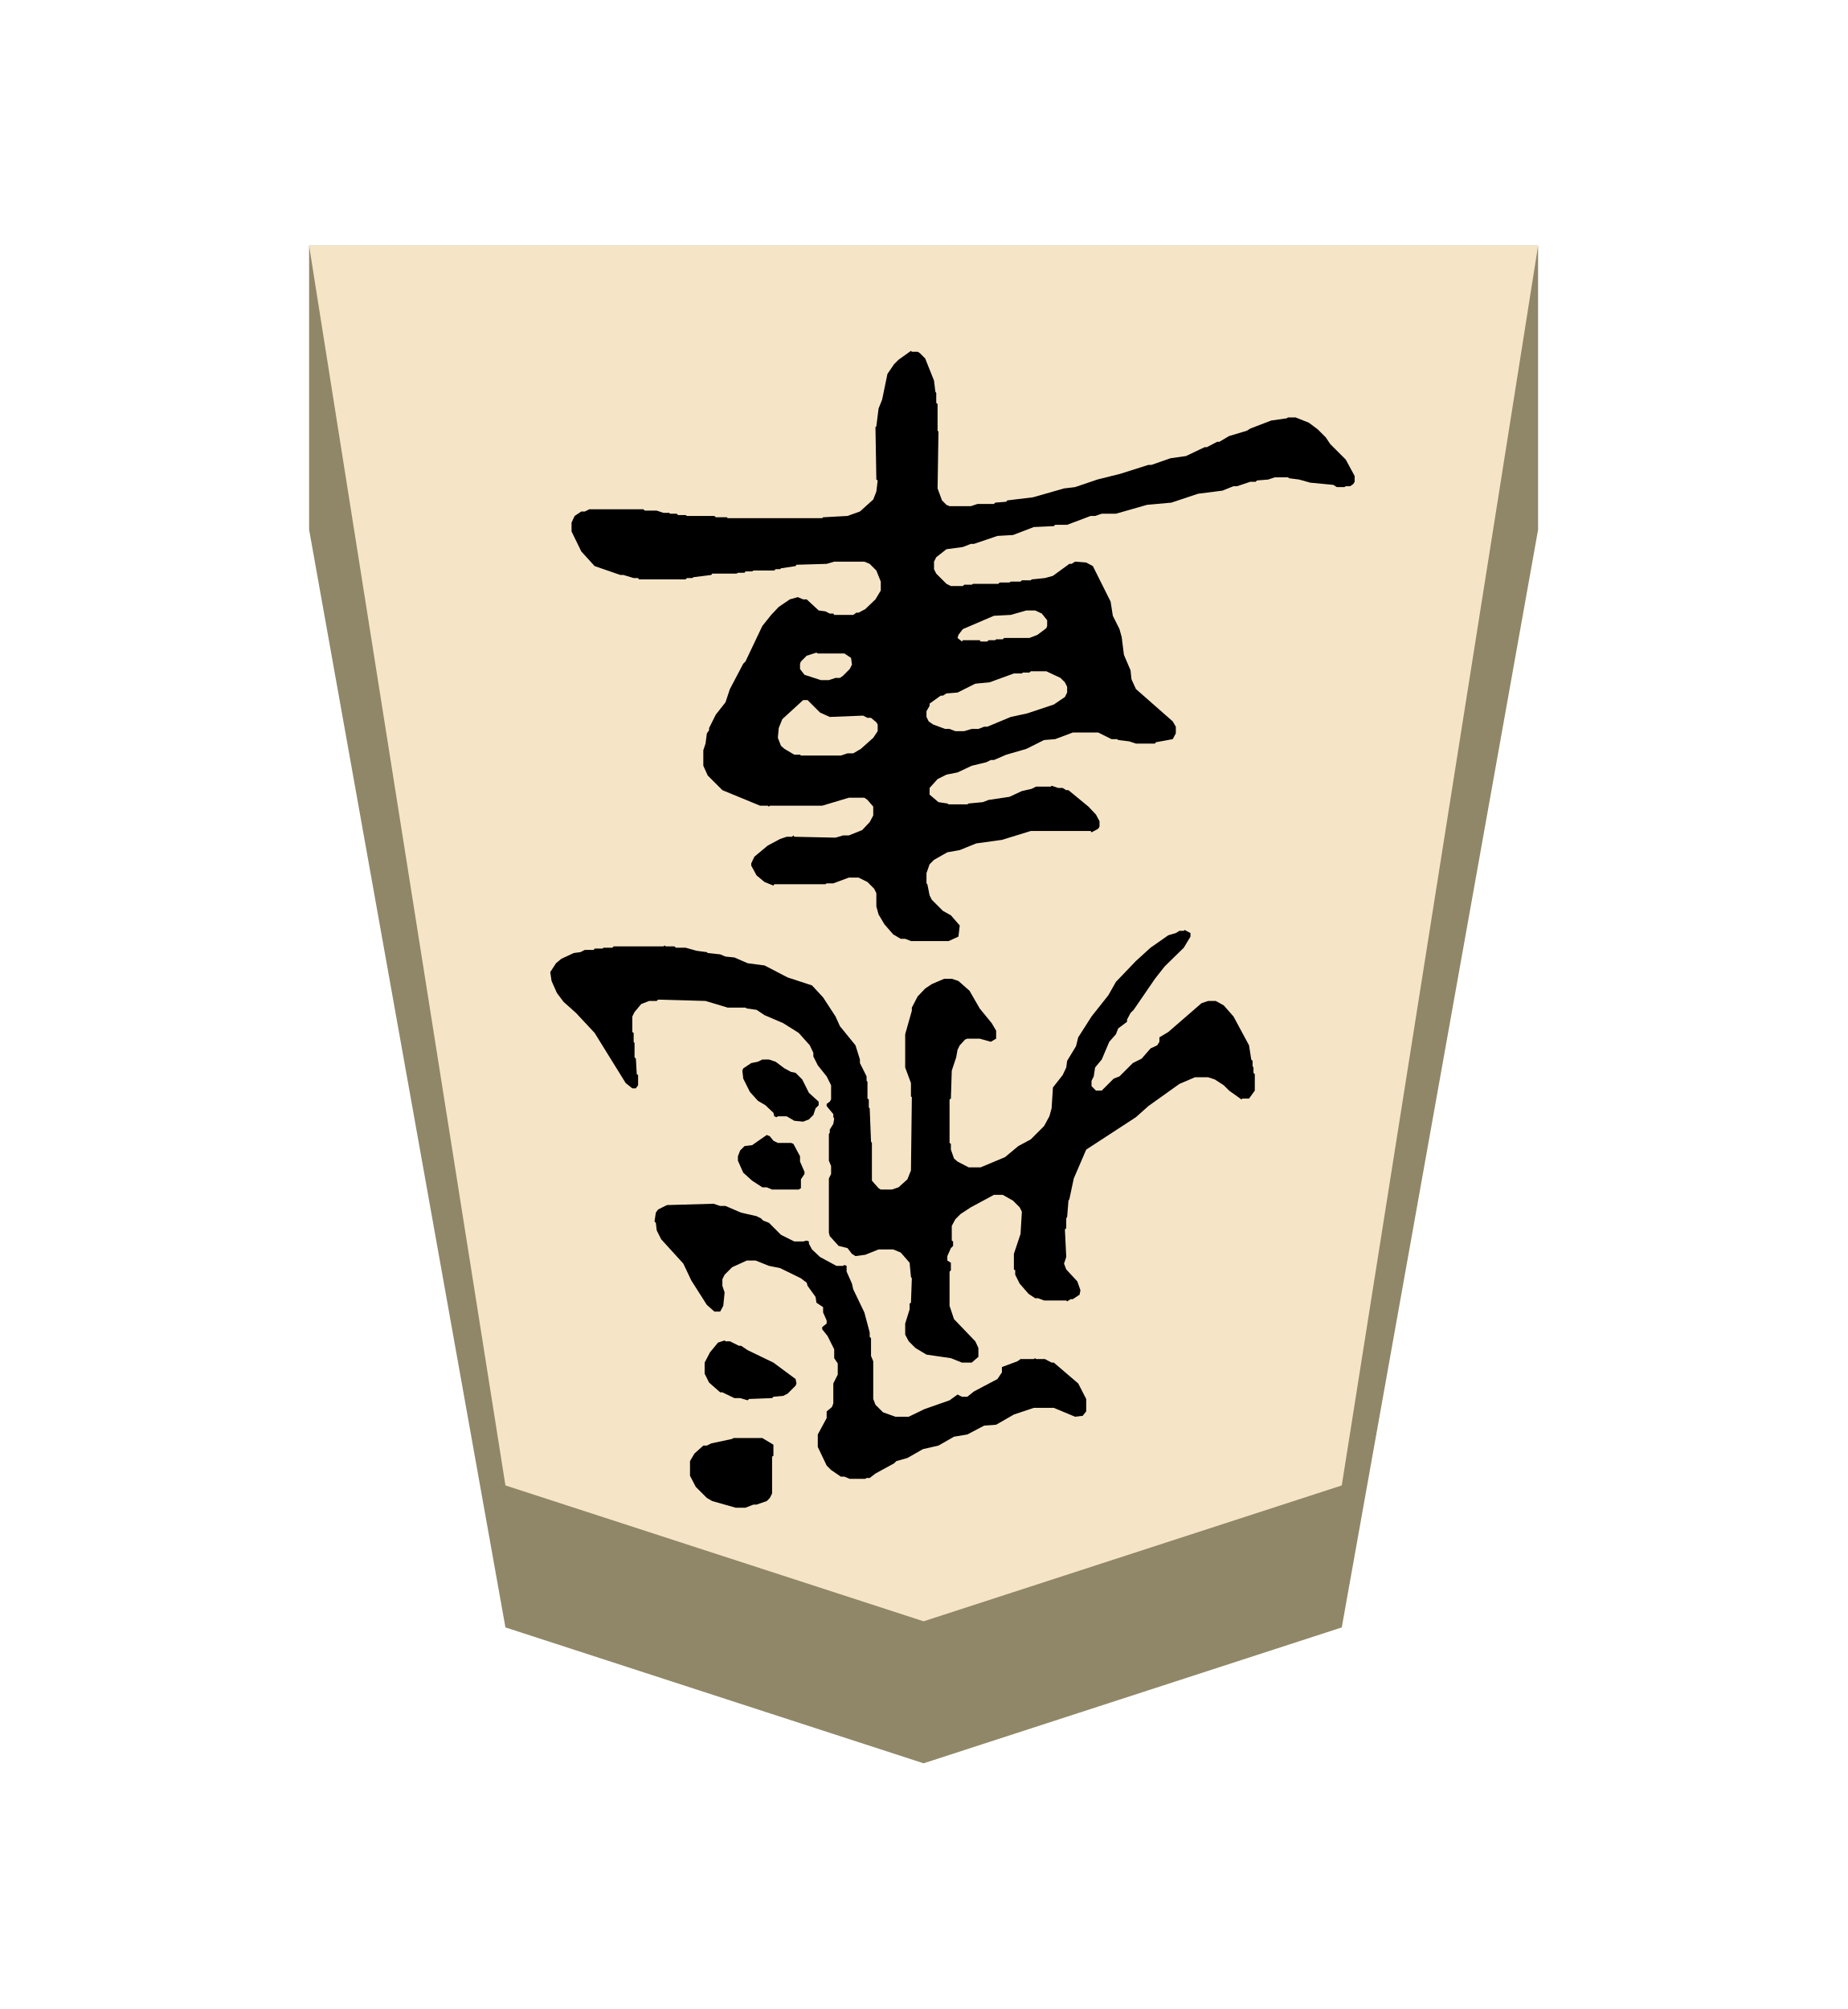
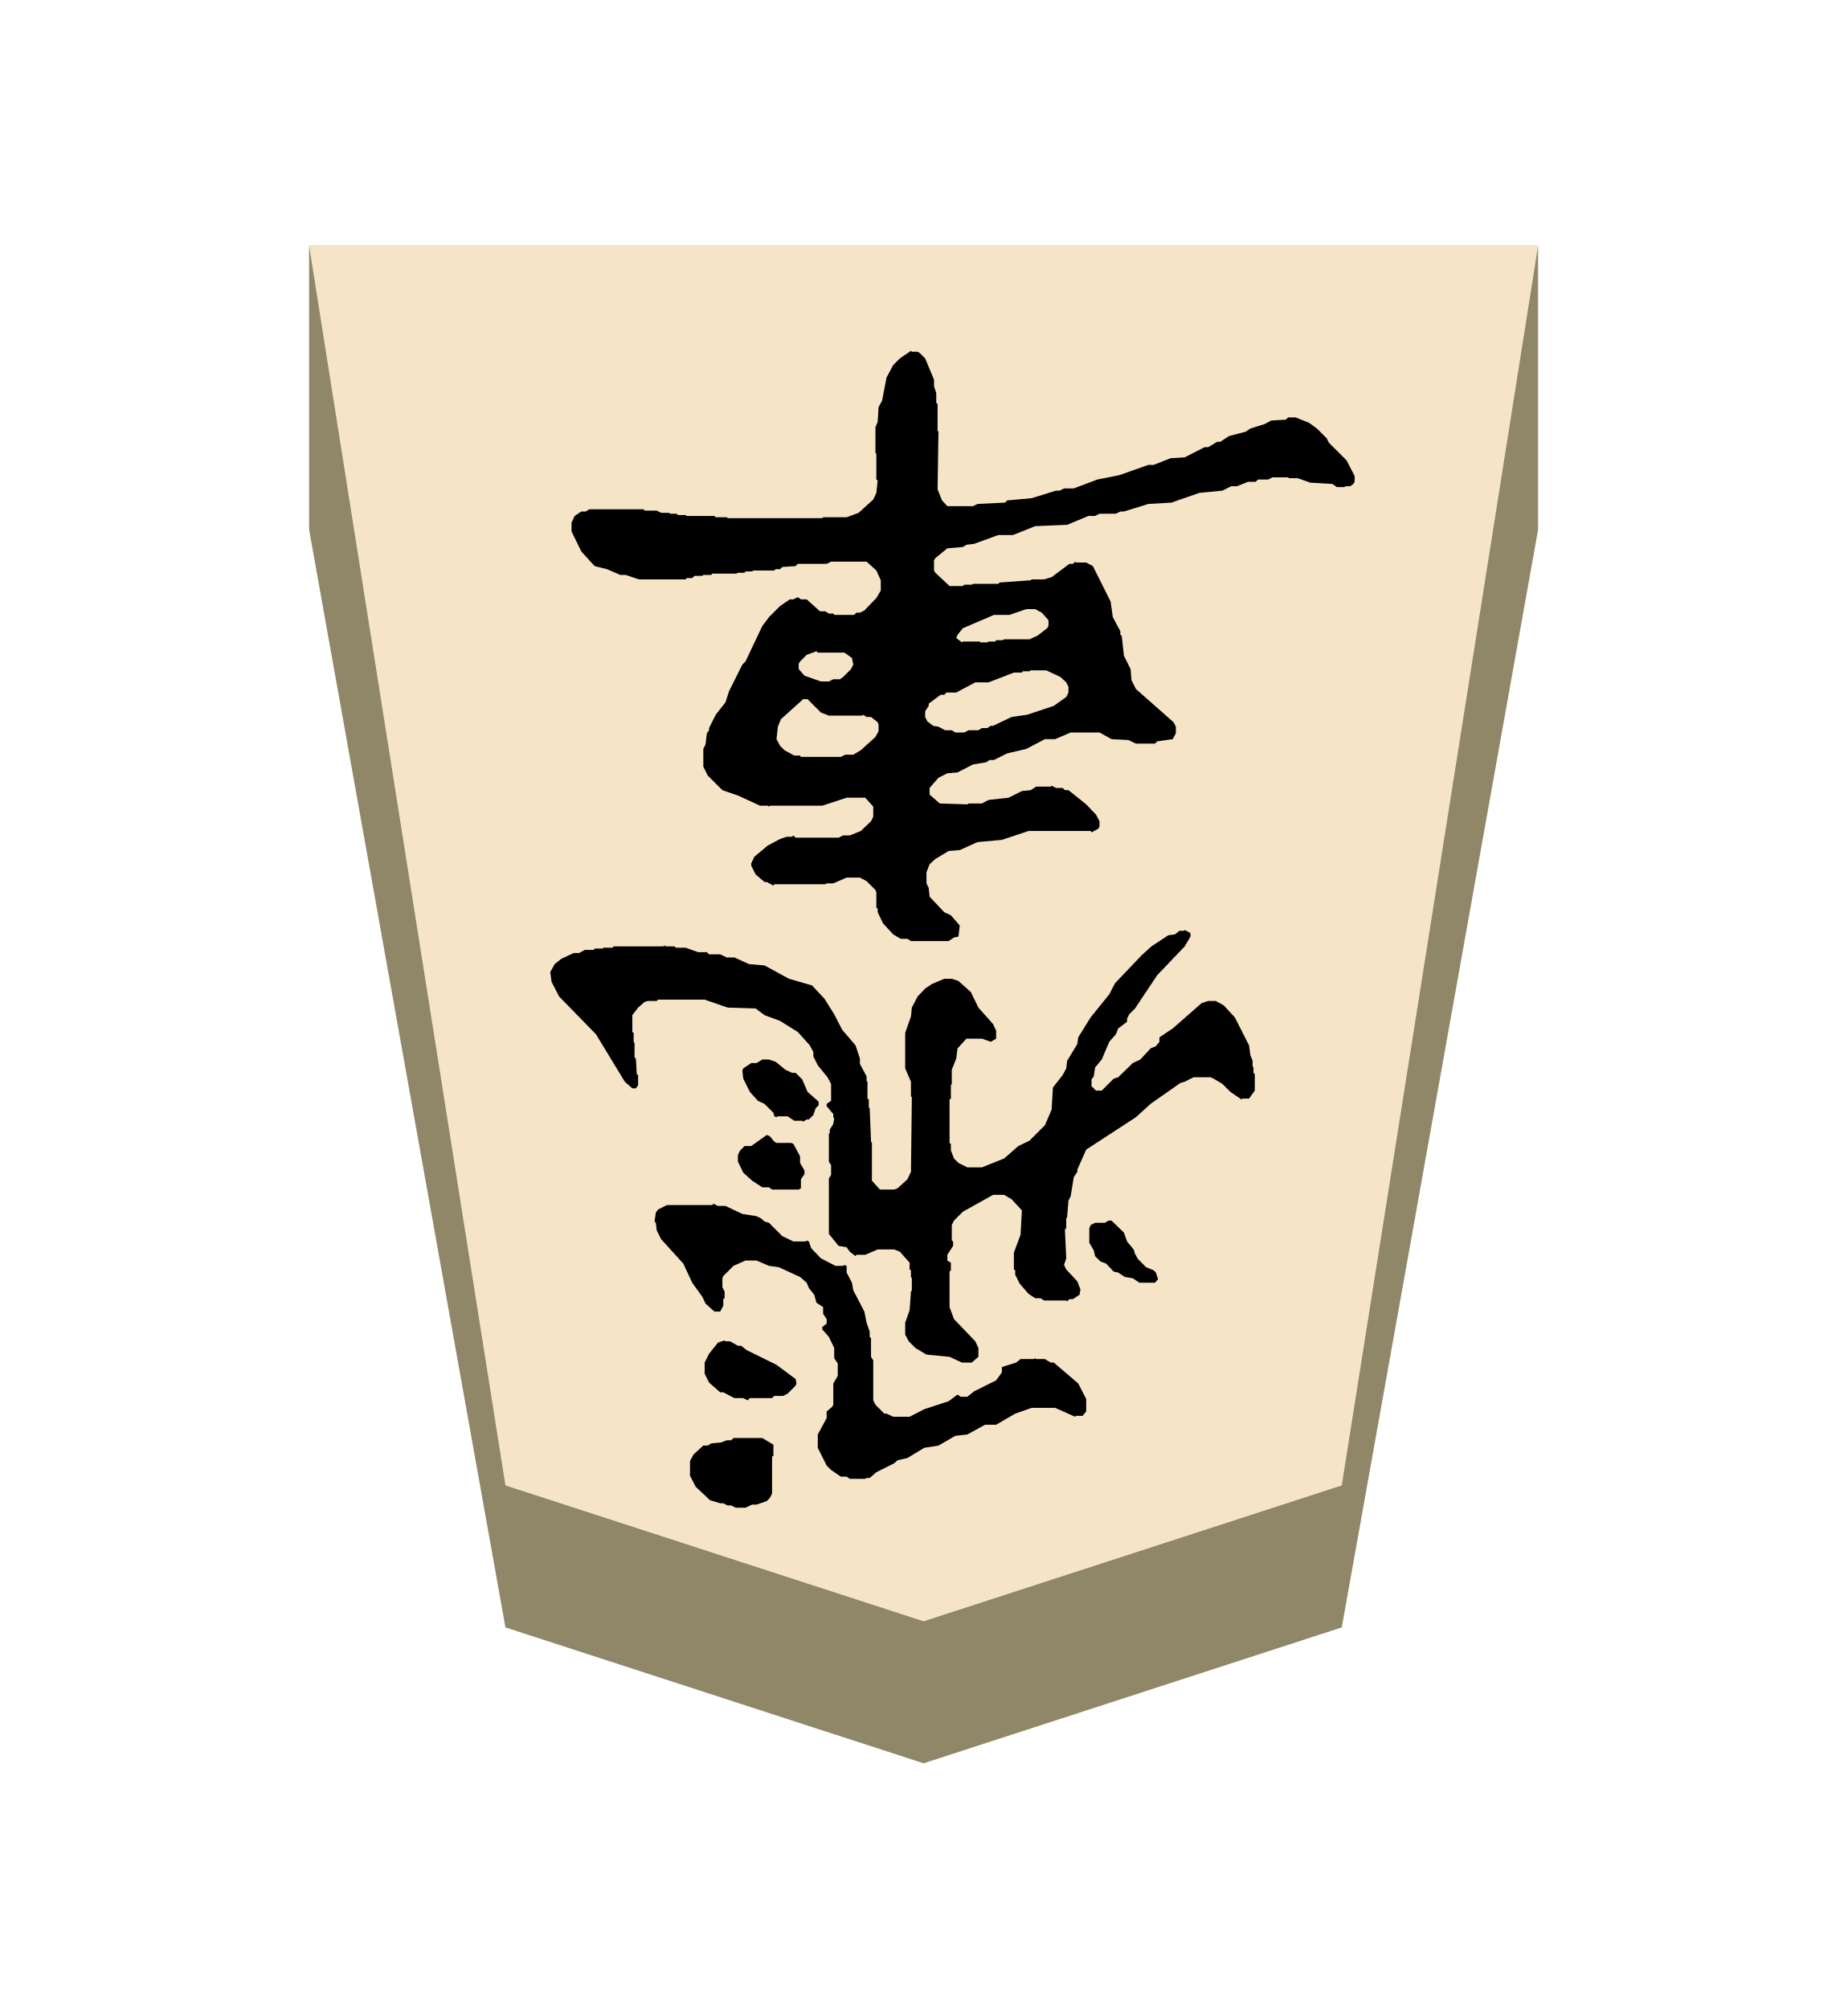
<svg xmlns="http://www.w3.org/2000/svg" viewBox="-1.542 -1.677 41.634 45.274" version="1.1" id="svg1" xml:space="preserve">
  <defs id="defs1" />
  <g id="layer1" transform="rotate(180,62.1375,101.93)">
    <path style="fill:#908768;fill-opacity:1;fill-rule:evenodd;stroke:none;stroke-width:0.982;stroke-linecap:round;stroke-linejoin:round;stroke-dasharray:none;stroke-opacity:1;paint-order:stroke fill markers" d="m 118.85,200 v -6.4 L 114.425,168.862 105,165.8 95.575,168.862 91.15,193.6 l 2e-6,6.4 z" id="path12" />
    <path style="display:inline;fill:#f5e5c6;fill-opacity:1;fill-rule:evenodd;stroke:none;stroke-width:0.373;stroke-linecap:round;stroke-linejoin:round;paint-order:stroke fill markers" d="m 105,169 9.425,3.062 L 118.85,200 H 91.15 l 4.425,-27.938 z" id="path13" />
    <g transform="rotate(3 105.000 184.500)" />
  </g>
-   <path id="traced" style="fill:#000000;fill-rule:evenodd" d="M 11.34,10.30 L 11.56,10.75 L 11.86,11.08 L 12.44,11.28 L 12.51,11.28 L 12.74,11.35 L 12.84,11.35 L 12.86,11.38 L 13.91,11.38 L 13.94,11.35 L 14.06,11.35 L 14.09,11.33 L 14.49,11.28 L 14.51,11.25 L 15.06,11.25 L 15.09,11.23 L 15.24,11.23 L 15.26,11.20 L 15.41,11.20 L 15.44,11.18 L 15.91,11.18 L 15.94,11.15 L 16.04,11.15 L 16.06,11.13 L 16.39,11.08 L 16.41,11.05 L 17.09,11.03 L 17.26,10.98 L 17.94,10.98 L 18.06,11.03 L 18.21,11.18 L 18.31,11.43 L 18.31,11.63 L 18.19,11.83 L 17.96,12.05 L 17.81,12.13 L 17.76,12.13 L 17.69,12.18 L 17.26,12.18 L 17.24,12.15 L 17.16,12.15 L 17.06,12.10 L 16.91,12.08 L 16.64,11.83 L 16.56,11.83 L 16.44,11.78 L 16.26,11.83 L 16.01,12.00 L 15.84,12.18 L 15.64,12.43 L 15.26,13.23 L 15.21,13.28 L 14.91,13.85 L 14.81,14.15 L 14.59,14.43 L 14.44,14.73 L 14.44,14.78 L 14.39,14.85 L 14.36,15.08 L 14.31,15.23 L 14.31,15.58 L 14.41,15.80 L 14.74,16.13 L 15.59,16.48 L 15.76,16.48 L 15.79,16.50 L 15.81,16.48 L 16.99,16.48 L 17.59,16.30 L 17.94,16.30 L 18.01,16.35 L 18.14,16.50 L 18.14,16.70 L 18.06,16.85 L 17.89,17.03 L 17.59,17.15 L 17.46,17.15 L 17.29,17.20 L 16.36,17.18 L 16.34,17.15 L 16.31,17.18 L 16.19,17.18 L 16.04,17.23 L 15.76,17.38 L 15.46,17.63 L 15.39,17.78 L 15.39,17.83 L 15.51,18.05 L 15.69,18.20 L 15.89,18.28 L 15.91,18.25 L 17.06,18.25 L 17.09,18.23 L 17.24,18.23 L 17.59,18.10 L 17.81,18.10 L 18.01,18.20 L 18.16,18.35 L 18.21,18.45 L 18.21,18.75 L 18.26,18.93 L 18.39,19.15 L 18.59,19.38 L 18.76,19.48 L 18.86,19.48 L 18.99,19.53 L 19.84,19.53 L 20.06,19.43 L 20.09,19.18 L 19.89,18.95 L 19.71,18.85 L 19.46,18.60 L 19.41,18.50 L 19.36,18.25 L 19.34,18.23 L 19.34,18.00 L 19.41,17.80 L 19.51,17.70 L 19.81,17.53 L 20.09,17.48 L 20.46,17.33 L 21.04,17.25 L 21.69,17.05 L 23.04,17.05 L 23.06,17.08 L 23.21,17.00 L 23.24,16.95 L 23.24,16.83 L 23.16,16.68 L 22.99,16.50 L 22.54,16.13 L 22.49,16.13 L 22.41,16.08 L 22.31,16.08 L 22.16,16.03 L 22.14,16.05 L 21.81,16.05 L 21.71,16.10 L 21.49,16.15 L 21.21,16.28 L 20.74,16.35 L 20.61,16.40 L 20.29,16.43 L 20.26,16.45 L 19.84,16.45 L 19.81,16.43 L 19.61,16.40 L 19.41,16.23 L 19.41,16.08 L 19.59,15.88 L 19.79,15.78 L 20.04,15.73 L 20.36,15.58 L 20.69,15.50 L 20.79,15.45 L 20.86,15.45 L 21.14,15.33 L 21.59,15.20 L 21.99,15.00 L 22.24,14.98 L 22.64,14.83 L 23.21,14.83 L 23.51,14.98 L 23.64,14.98 L 23.66,15.00 L 23.91,15.03 L 24.06,15.08 L 24.49,15.08 L 24.51,15.05 L 24.89,14.98 L 24.96,14.85 L 24.96,14.70 L 24.89,14.58 L 24.06,13.85 L 23.96,13.63 L 23.94,13.43 L 23.79,13.08 L 23.74,12.68 L 23.69,12.50 L 23.54,12.20 L 23.49,11.88 L 23.09,11.08 L 22.94,11.00 L 22.69,10.98 L 22.61,11.03 L 22.56,11.03 L 22.19,11.30 L 22.01,11.35 L 21.71,11.38 L 21.69,11.40 L 21.49,11.40 L 21.46,11.43 L 21.24,11.43 L 21.21,11.45 L 20.99,11.45 L 20.96,11.48 L 20.39,11.48 L 20.36,11.50 L 20.19,11.50 L 20.16,11.53 L 19.89,11.53 L 19.79,11.48 L 19.56,11.25 L 19.51,11.15 L 19.51,10.98 L 19.56,10.88 L 19.79,10.70 L 20.16,10.65 L 20.34,10.58 L 20.41,10.58 L 20.94,10.40 L 21.29,10.38 L 21.76,10.20 L 22.21,10.18 L 22.24,10.15 L 22.51,10.15 L 23.04,9.95 L 23.14,9.95 L 23.29,9.90 L 23.61,9.90 L 24.31,9.70 L 24.86,9.65 L 25.46,9.45 L 26.01,9.38 L 26.26,9.28 L 26.34,9.28 L 26.64,9.18 L 26.76,9.18 L 26.79,9.15 L 27.04,9.13 L 27.19,9.08 L 27.49,9.08 L 27.51,9.10 L 27.74,9.13 L 27.99,9.20 L 28.51,9.25 L 28.59,9.30 L 28.76,9.30 L 28.79,9.28 L 28.89,9.28 L 28.96,9.23 L 28.99,9.18 L 28.99,9.05 L 28.79,8.68 L 28.44,8.33 L 28.34,8.18 L 28.16,8.00 L 27.96,7.85 L 27.66,7.73 L 27.49,7.73 L 27.46,7.75 L 27.11,7.80 L 26.64,7.98 L 26.56,8.03 L 26.16,8.15 L 25.94,8.28 L 25.89,8.28 L 25.66,8.40 L 25.61,8.40 L 25.19,8.60 L 24.84,8.65 L 24.41,8.80 L 24.34,8.80 L 23.71,9.00 L 23.19,9.13 L 22.69,9.30 L 22.44,9.33 L 21.74,9.53 L 21.16,9.60 L 21.14,9.63 L 20.89,9.65 L 20.86,9.68 L 20.49,9.68 L 20.34,9.73 L 19.86,9.73 L 19.79,9.70 L 19.69,9.60 L 19.59,9.33 L 19.61,8.05 L 19.59,8.03 L 19.59,7.43 L 19.56,7.40 L 19.56,7.18 L 19.54,7.15 L 19.51,6.90 L 19.31,6.40 L 19.19,6.28 L 19.14,6.25 L 19.01,6.25 L 18.99,6.23 L 18.71,6.43 L 18.61,6.53 L 18.46,6.75 L 18.34,7.33 L 18.26,7.53 L 18.21,7.93 L 18.19,7.95 L 18.21,9.13 L 18.24,9.15 L 18.21,9.40 L 18.14,9.58 L 17.84,9.85 L 17.56,9.95 L 17.01,9.98 L 16.99,10.00 L 14.86,10.00 L 14.84,9.98 L 14.59,9.98 L 14.56,9.95 L 13.94,9.95 L 13.91,9.93 L 13.74,9.93 L 13.71,9.90 L 13.56,9.90 L 13.54,9.88 L 13.41,9.88 L 13.26,9.83 L 12.99,9.83 L 12.96,9.80 L 11.74,9.80 L 11.64,9.85 L 11.56,9.85 L 11.41,9.95 L 11.34,10.10 Z M 20.04,12.70 L 20.06,12.63 L 20.16,12.50 L 20.86,12.20 L 21.24,12.18 L 21.59,12.08 L 21.79,12.08 L 21.94,12.15 L 22.06,12.30 L 22.06,12.43 L 22.04,12.48 L 21.84,12.63 L 21.66,12.70 L 21.09,12.70 L 21.06,12.73 L 20.91,12.73 L 20.89,12.75 L 20.74,12.75 L 20.71,12.78 L 20.56,12.78 L 20.54,12.75 L 20.16,12.75 L 20.14,12.78 Z M 17.66,13.30 L 17.61,13.40 L 17.46,13.55 L 17.39,13.60 L 17.29,13.60 L 17.14,13.65 L 16.96,13.65 L 16.59,13.53 L 16.49,13.40 L 16.49,13.28 L 16.51,13.23 L 16.64,13.10 L 16.86,13.03 L 16.89,13.05 L 17.49,13.05 L 17.64,13.15 Z M 19.34,14.48 L 19.34,14.35 L 19.41,14.23 L 19.41,14.18 L 19.66,14.00 L 19.71,14.00 L 19.79,13.95 L 20.04,13.93 L 20.44,13.73 L 20.76,13.70 L 21.31,13.50 L 21.49,13.50 L 21.51,13.48 L 21.66,13.48 L 21.69,13.45 L 22.04,13.45 L 22.36,13.60 L 22.46,13.70 L 22.51,13.80 L 22.51,13.93 L 22.46,14.03 L 22.21,14.20 L 21.61,14.40 L 21.24,14.48 L 20.71,14.70 L 20.64,14.70 L 20.51,14.75 L 20.36,14.75 L 20.19,14.80 L 19.99,14.80 L 19.86,14.75 L 19.76,14.75 L 19.49,14.65 L 19.39,14.58 Z M 18.24,14.80 L 18.14,14.95 L 17.86,15.20 L 17.69,15.30 L 17.56,15.30 L 17.41,15.35 L 16.51,15.35 L 16.49,15.33 L 16.36,15.33 L 16.14,15.20 L 16.06,15.13 L 15.99,14.95 L 16.01,14.73 L 16.09,14.53 L 16.56,14.10 L 16.66,14.10 L 16.94,14.38 L 17.16,14.48 L 17.91,14.45 L 18.01,14.50 L 18.09,14.50 L 18.21,14.60 L 18.24,14.65 Z M 16.79,23.45 L 16.84,23.30 L 16.91,23.23 L 16.91,23.15 L 16.69,22.95 L 16.54,22.65 L 16.39,22.50 L 16.29,22.48 L 16.14,22.40 L 15.94,22.25 L 15.79,22.20 L 15.64,22.20 L 15.54,22.25 L 15.39,22.28 L 15.21,22.40 L 15.19,22.45 L 15.21,22.63 L 15.36,22.93 L 15.54,23.13 L 15.71,23.23 L 15.89,23.40 L 15.91,23.48 L 15.96,23.50 L 15.99,23.48 L 16.19,23.48 L 16.36,23.58 L 16.56,23.60 L 16.69,23.55 Z M 16.51,25.10 L 16.51,24.90 L 16.59,24.78 L 16.59,24.73 L 16.49,24.50 L 16.49,24.38 L 16.34,24.10 L 16.29,24.08 L 15.99,24.08 L 15.89,24.03 L 15.81,23.93 L 15.74,23.90 L 15.41,24.13 L 15.24,24.15 L 15.14,24.25 L 15.09,24.38 L 15.09,24.48 L 15.21,24.75 L 15.41,24.93 L 15.64,25.08 L 15.74,25.08 L 15.86,25.13 L 16.46,25.13 Z M 26.74,22.90 L 26.74,22.53 L 26.71,22.50 L 26.71,22.38 L 26.69,22.35 L 26.69,22.23 L 26.66,22.20 L 26.61,21.88 L 26.26,21.23 L 26.04,20.98 L 25.86,20.88 L 25.69,20.88 L 25.54,20.93 L 24.79,21.58 L 24.59,21.70 L 24.59,21.80 L 24.54,21.88 L 24.39,21.95 L 24.19,22.18 L 23.99,22.28 L 23.69,22.58 L 23.56,22.63 L 23.29,22.90 L 23.16,22.90 L 23.06,22.80 L 23.06,22.68 L 23.11,22.58 L 23.14,22.38 L 23.29,22.20 L 23.46,21.80 L 23.61,21.63 L 23.66,21.50 L 23.86,21.35 L 23.86,21.30 L 23.94,21.15 L 24.01,21.08 L 24.49,20.38 L 24.71,20.10 L 25.14,19.68 L 25.29,19.43 L 25.29,19.35 L 25.16,19.28 L 25.14,19.30 L 25.04,19.30 L 24.96,19.35 L 24.79,19.40 L 24.39,19.68 L 24.06,19.98 L 23.61,20.45 L 23.44,20.75 L 23.06,21.23 L 22.76,21.70 L 22.71,21.90 L 22.51,22.23 L 22.49,22.38 L 22.41,22.55 L 22.19,22.83 L 22.16,23.30 L 22.11,23.48 L 21.99,23.70 L 21.69,24.00 L 21.41,24.15 L 21.11,24.40 L 20.56,24.63 L 20.29,24.63 L 20.04,24.50 L 19.96,24.43 L 19.89,24.23 L 19.89,24.10 L 19.86,24.08 L 19.86,23.10 L 19.89,23.08 L 19.91,22.45 L 20.01,22.15 L 20.04,21.98 L 20.09,21.88 L 20.21,21.75 L 20.26,21.73 L 20.54,21.73 L 20.79,21.80 L 20.91,21.73 L 20.91,21.55 L 20.81,21.38 L 20.54,21.05 L 20.31,20.65 L 20.06,20.43 L 19.91,20.38 L 19.74,20.38 L 19.46,20.50 L 19.31,20.60 L 19.14,20.78 L 19.01,21.03 L 19.01,21.10 L 18.86,21.63 L 18.86,22.38 L 18.99,22.73 L 18.99,23.03 L 19.01,23.05 L 18.99,24.70 L 18.91,24.90 L 18.71,25.08 L 18.56,25.13 L 18.31,25.13 L 18.26,25.10 L 18.11,24.93 L 18.11,24.08 L 18.09,24.05 L 18.06,23.30 L 18.04,23.28 L 18.04,23.10 L 18.01,23.08 L 18.01,22.70 L 17.99,22.68 L 17.99,22.58 L 17.84,22.28 L 17.84,22.20 L 17.74,21.88 L 17.39,21.45 L 17.29,21.23 L 17.01,20.80 L 16.76,20.53 L 16.21,20.35 L 15.69,20.08 L 15.31,20.03 L 15.01,19.90 L 14.81,19.88 L 14.69,19.83 L 14.41,19.80 L 14.39,19.78 L 14.16,19.75 L 13.91,19.68 L 13.69,19.68 L 13.66,19.65 L 13.46,19.65 L 13.44,19.63 L 13.41,19.65 L 12.29,19.65 L 12.26,19.68 L 12.06,19.68 L 12.04,19.70 L 11.86,19.70 L 11.84,19.73 L 11.64,19.73 L 11.54,19.78 L 11.39,19.80 L 11.11,19.93 L 10.99,20.03 L 10.86,20.23 L 10.89,20.43 L 11.01,20.70 L 11.16,20.90 L 11.44,21.15 L 11.86,21.60 L 12.56,22.73 L 12.71,22.85 L 12.79,22.85 L 12.84,22.78 L 12.84,22.55 L 12.81,22.53 L 12.79,22.18 L 12.76,22.15 L 12.76,21.83 L 12.74,21.80 L 12.74,21.60 L 12.71,21.58 L 12.71,21.23 L 12.76,21.13 L 12.91,20.95 L 13.09,20.88 L 13.26,20.88 L 13.29,20.85 L 14.36,20.88 L 14.86,21.03 L 15.26,21.03 L 15.29,21.05 L 15.51,21.08 L 15.69,21.20 L 16.11,21.38 L 16.46,21.60 L 16.71,21.88 L 16.79,22.05 L 16.79,22.13 L 16.89,22.33 L 17.09,22.58 L 17.19,22.78 L 17.19,23.10 L 17.16,23.15 L 17.09,23.20 L 17.09,23.25 L 17.24,23.43 L 17.24,23.50 L 17.26,23.53 L 17.24,23.65 L 17.16,23.78 L 17.16,23.85 L 17.14,23.88 L 17.14,24.48 L 17.19,24.60 L 17.19,24.78 L 17.14,24.88 L 17.14,26.10 L 17.16,26.18 L 17.36,26.40 L 17.56,26.45 L 17.66,26.58 L 17.74,26.63 L 17.96,26.60 L 18.26,26.48 L 18.59,26.48 L 18.76,26.55 L 18.96,26.78 L 18.99,27.10 L 19.01,27.13 L 18.99,27.68 L 18.96,27.70 L 18.96,27.83 L 18.86,28.15 L 18.86,28.40 L 18.94,28.55 L 19.09,28.70 L 19.34,28.85 L 19.89,28.93 L 20.14,29.03 L 20.36,29.03 L 20.51,28.90 L 20.51,28.70 L 20.44,28.55 L 19.96,28.05 L 19.86,27.75 L 19.86,26.98 L 19.89,26.95 L 19.89,26.78 L 19.81,26.73 L 19.81,26.63 L 19.89,26.45 L 19.94,26.40 L 19.94,26.30 L 19.91,26.28 L 19.91,25.95 L 19.99,25.80 L 20.11,25.68 L 20.34,25.53 L 20.86,25.25 L 21.06,25.25 L 21.29,25.38 L 21.44,25.53 L 21.49,25.63 L 21.46,26.13 L 21.31,26.58 L 21.31,26.93 L 21.34,26.95 L 21.34,27.05 L 21.44,27.25 L 21.64,27.48 L 21.79,27.58 L 21.86,27.58 L 21.99,27.63 L 22.49,27.63 L 22.51,27.65 L 22.59,27.60 L 22.64,27.60 L 22.79,27.50 L 22.81,27.40 L 22.74,27.20 L 22.49,26.93 L 22.44,26.80 L 22.49,26.65 L 22.46,26.03 L 22.49,26.00 L 22.49,25.78 L 22.51,25.75 L 22.54,25.38 L 22.56,25.35 L 22.66,24.88 L 22.94,24.23 L 24.06,23.50 L 24.34,23.25 L 25.04,22.75 L 25.39,22.60 L 25.69,22.60 L 25.84,22.65 L 26.04,22.78 L 26.16,22.90 L 26.44,23.10 L 26.46,23.08 L 26.61,23.08 Z M 16.39,29.55 L 16.41,29.50 L 16.39,29.40 L 15.89,29.03 L 15.31,28.75 L 15.16,28.65 L 15.11,28.65 L 14.91,28.55 L 14.81,28.55 L 14.79,28.53 L 14.64,28.58 L 14.46,28.80 L 14.34,29.03 L 14.34,29.28 L 14.44,29.48 L 14.69,29.70 L 14.74,29.70 L 15.01,29.83 L 15.14,29.83 L 15.31,29.88 L 15.34,29.85 L 15.86,29.83 L 15.89,29.80 L 16.11,29.78 L 16.21,29.73 Z M 22.94,30.13 L 22.94,29.85 L 22.76,29.50 L 22.21,29.03 L 22.16,29.03 L 22.01,28.95 L 21.81,28.95 L 21.79,28.93 L 21.76,28.95 L 21.46,28.95 L 21.39,29.00 L 21.04,29.13 L 21.04,29.25 L 20.94,29.40 L 20.41,29.68 L 20.26,29.80 L 20.14,29.80 L 20.04,29.75 L 19.86,29.88 L 19.29,30.08 L 18.94,30.25 L 18.64,30.25 L 18.36,30.15 L 18.19,29.98 L 18.14,29.85 L 18.14,29.00 L 18.09,28.88 L 18.09,28.48 L 18.06,28.45 L 18.06,28.35 L 17.94,27.90 L 17.69,27.38 L 17.66,27.25 L 17.54,26.98 L 17.54,26.85 L 17.49,26.83 L 17.46,26.85 L 17.31,26.85 L 16.94,26.65 L 16.76,26.48 L 16.69,26.35 L 16.69,26.30 L 16.64,26.28 L 16.56,26.30 L 16.36,26.30 L 16.06,26.15 L 15.79,25.88 L 15.66,25.83 L 15.61,25.78 L 15.51,25.73 L 15.16,25.65 L 14.81,25.50 L 14.69,25.50 L 14.54,25.45 L 13.49,25.48 L 13.29,25.58 L 13.24,25.65 L 13.21,25.85 L 13.24,25.88 L 13.26,26.05 L 13.36,26.25 L 13.86,26.80 L 14.04,27.18 L 14.39,27.73 L 14.56,27.88 L 14.69,27.88 L 14.76,27.75 L 14.79,27.45 L 14.74,27.30 L 14.74,27.15 L 14.79,27.05 L 14.96,26.88 L 15.29,26.73 L 15.49,26.73 L 15.79,26.85 L 16.04,26.90 L 16.51,27.13 L 16.64,27.23 L 16.66,27.30 L 16.84,27.55 L 16.86,27.68 L 17.01,27.78 L 17.01,27.90 L 17.09,28.08 L 17.09,28.15 L 16.99,28.23 L 16.99,28.28 L 17.11,28.43 L 17.26,28.73 L 17.26,28.93 L 17.34,29.05 L 17.34,29.30 L 17.24,29.50 L 17.24,29.95 L 17.21,30.03 L 17.09,30.13 L 17.09,30.28 L 16.89,30.65 L 16.89,30.93 L 17.09,31.35 L 17.19,31.45 L 17.41,31.60 L 17.49,31.60 L 17.61,31.65 L 17.96,31.65 L 17.99,31.63 L 18.06,31.63 L 18.19,31.53 L 18.61,31.30 L 18.66,31.25 L 18.91,31.18 L 19.26,30.98 L 19.61,30.90 L 19.96,30.70 L 20.26,30.65 L 20.64,30.45 L 20.91,30.43 L 21.31,30.20 L 21.76,30.05 L 22.21,30.05 L 22.69,30.25 L 22.86,30.23 Z M 15.81,32.08 L 15.86,31.98 L 15.86,31.15 L 15.89,31.13 L 15.89,30.88 L 15.64,30.73 L 14.99,30.73 L 14.96,30.75 L 14.49,30.85 L 14.39,30.90 L 14.31,30.90 L 14.11,31.08 L 14.01,31.25 L 14.01,31.58 L 14.14,31.83 L 14.39,32.08 L 14.51,32.15 L 15.04,32.30 L 15.26,32.30 L 15.44,32.23 L 15.51,32.23 L 15.74,32.15 Z" />
+   <path id="traced" style="fill:#000000;fill-rule:evenodd" d="M 11.34,10.30 L 11.56,10.75 L 11.86,11.08 L 12.14,11.15 L 12.44,11.28 L 12.56,11.28 L 12.86,11.38 L 13.91,11.38 L 13.94,11.35 L 14.06,11.35 L 14.11,11.30 L 14.29,11.30 L 14.31,11.28 L 14.49,11.28 L 14.51,11.25 L 15.06,11.25 L 15.09,11.23 L 15.24,11.23 L 15.26,11.20 L 15.41,11.20 L 15.44,11.18 L 15.91,11.18 L 15.94,11.15 L 16.04,11.15 L 16.09,11.10 L 16.39,11.08 L 16.44,11.03 L 17.09,11.03 L 17.19,10.98 L 17.99,10.98 L 18.21,11.18 L 18.31,11.40 L 18.31,11.63 L 18.21,11.80 L 17.94,12.08 L 17.84,12.13 L 17.76,12.13 L 17.71,12.18 L 17.26,12.18 L 17.24,12.15 L 17.14,12.15 L 17.06,12.10 L 16.94,12.10 L 16.64,11.83 L 16.51,11.83 L 16.44,11.78 L 16.34,11.83 L 16.26,11.83 L 16.04,11.98 L 15.79,12.23 L 15.64,12.43 L 15.26,13.23 L 15.19,13.30 L 14.89,13.90 L 14.81,14.15 L 14.59,14.43 L 14.44,14.73 L 14.44,14.78 L 14.39,14.85 L 14.36,15.10 L 14.31,15.20 L 14.31,15.60 L 14.41,15.80 L 14.74,16.13 L 15.09,16.25 L 15.59,16.48 L 15.76,16.48 L 15.79,16.50 L 15.81,16.48 L 16.99,16.48 L 17.54,16.30 L 17.96,16.30 L 18.14,16.50 L 18.14,16.73 L 18.09,16.83 L 17.86,17.05 L 17.61,17.15 L 17.46,17.15 L 17.36,17.20 L 16.39,17.20 L 16.34,17.15 L 16.31,17.18 L 16.19,17.18 L 16.04,17.23 L 15.76,17.38 L 15.46,17.63 L 15.39,17.78 L 15.39,17.83 L 15.49,18.03 L 15.69,18.20 L 15.74,18.20 L 15.89,18.28 L 15.91,18.25 L 17.06,18.25 L 17.09,18.23 L 17.24,18.23 L 17.54,18.10 L 17.84,18.10 L 17.99,18.18 L 18.19,18.38 L 18.21,18.43 L 18.21,18.78 L 18.24,18.80 L 18.24,18.88 L 18.36,19.13 L 18.59,19.38 L 18.76,19.48 L 18.91,19.48 L 18.99,19.53 L 19.84,19.53 L 19.96,19.45 L 20.06,19.43 L 20.09,19.18 L 19.89,18.95 L 19.74,18.88 L 19.41,18.53 L 19.39,18.33 L 19.34,18.23 L 19.34,17.98 L 19.41,17.80 L 19.54,17.68 L 19.84,17.50 L 20.09,17.48 L 20.49,17.30 L 21.04,17.25 L 21.64,17.05 L 23.04,17.05 L 23.06,17.08 L 23.21,17.00 L 23.24,16.95 L 23.24,16.83 L 23.16,16.68 L 22.94,16.45 L 22.54,16.13 L 22.46,16.13 L 22.41,16.08 L 22.26,16.08 L 22.16,16.03 L 22.14,16.05 L 21.81,16.05 L 21.69,16.13 L 21.49,16.15 L 21.19,16.30 L 20.74,16.35 L 20.59,16.43 L 20.29,16.43 L 20.26,16.45 L 19.64,16.43 L 19.41,16.23 L 19.41,16.08 L 19.61,15.85 L 19.81,15.75 L 20.04,15.73 L 20.39,15.55 L 20.69,15.50 L 20.76,15.45 L 20.86,15.45 L 21.16,15.30 L 21.59,15.20 L 22.01,14.98 L 22.24,14.98 L 22.59,14.83 L 23.24,14.83 L 23.51,14.98 L 23.89,15.00 L 24.06,15.08 L 24.49,15.08 L 24.54,15.03 L 24.89,14.98 L 24.96,14.85 L 24.96,14.70 L 24.91,14.60 L 24.06,13.85 L 23.96,13.65 L 23.94,13.40 L 23.79,13.10 L 23.74,12.65 L 23.71,12.63 L 23.71,12.55 L 23.54,12.23 L 23.49,11.88 L 23.09,11.08 L 22.94,11.00 L 22.71,11.00 L 22.69,10.98 L 22.64,11.03 L 22.56,11.03 L 22.16,11.33 L 21.99,11.38 L 21.71,11.38 L 21.69,11.40 L 20.99,11.45 L 20.96,11.48 L 20.39,11.48 L 20.36,11.50 L 20.19,11.50 L 20.16,11.53 L 19.86,11.53 L 19.54,11.23 L 19.51,11.18 L 19.51,10.95 L 19.54,10.90 L 19.81,10.68 L 20.16,10.65 L 20.24,10.60 L 20.41,10.58 L 20.96,10.38 L 21.29,10.38 L 21.79,10.18 L 22.51,10.15 L 22.99,9.95 L 23.14,9.95 L 23.24,9.90 L 23.61,9.90 L 23.71,9.85 L 23.79,9.85 L 24.34,9.68 L 24.86,9.65 L 25.49,9.43 L 26.01,9.38 L 26.21,9.28 L 26.34,9.28 L 26.59,9.18 L 26.76,9.18 L 26.81,9.13 L 27.04,9.13 L 27.14,9.08 L 27.49,9.08 L 27.51,9.10 L 27.71,9.10 L 27.99,9.20 L 28.49,9.23 L 28.59,9.30 L 28.76,9.30 L 28.79,9.28 L 28.89,9.28 L 28.96,9.23 L 28.99,9.18 L 28.99,9.05 L 28.81,8.70 L 28.41,8.30 L 28.36,8.20 L 28.14,7.98 L 27.96,7.85 L 27.66,7.73 L 27.49,7.73 L 27.44,7.78 L 27.11,7.80 L 26.96,7.88 L 26.64,7.98 L 26.54,8.05 L 26.16,8.15 L 25.96,8.28 L 25.89,8.28 L 25.69,8.40 L 25.61,8.40 L 25.16,8.63 L 24.84,8.65 L 24.46,8.80 L 24.34,8.80 L 23.69,9.03 L 23.19,9.13 L 22.66,9.33 L 22.44,9.33 L 22.34,9.38 L 22.26,9.38 L 21.71,9.55 L 21.16,9.60 L 21.11,9.65 L 20.49,9.68 L 20.39,9.73 L 19.81,9.73 L 19.69,9.60 L 19.59,9.35 L 19.61,8.05 L 19.59,8.03 L 19.59,7.43 L 19.56,7.40 L 19.56,7.18 L 19.51,7.03 L 19.51,6.88 L 19.31,6.40 L 19.19,6.28 L 19.14,6.25 L 19.01,6.25 L 18.99,6.23 L 18.74,6.40 L 18.59,6.55 L 18.44,6.83 L 18.34,7.35 L 18.26,7.50 L 18.24,7.83 L 18.19,7.95 L 18.19,8.53 L 18.21,8.55 L 18.21,9.13 L 18.24,9.15 L 18.21,9.43 L 18.14,9.58 L 17.81,9.88 L 17.54,9.98 L 17.01,9.98 L 16.99,10.00 L 14.86,10.00 L 14.84,9.98 L 14.59,9.98 L 14.56,9.95 L 13.94,9.95 L 13.91,9.93 L 13.74,9.93 L 13.71,9.90 L 13.56,9.90 L 13.54,9.88 L 13.36,9.88 L 13.26,9.83 L 12.99,9.83 L 12.96,9.80 L 11.74,9.80 L 11.66,9.85 L 11.56,9.85 L 11.41,9.95 L 11.34,10.10 Z M 20.01,12.70 L 20.04,12.63 L 20.16,12.48 L 20.86,12.18 L 21.21,12.18 L 21.59,12.05 L 21.79,12.05 L 21.94,12.13 L 22.09,12.30 L 22.09,12.43 L 22.06,12.48 L 21.84,12.65 L 21.66,12.73 L 21.09,12.73 L 21.06,12.75 L 20.91,12.75 L 20.89,12.78 L 20.74,12.78 L 20.71,12.80 L 20.56,12.80 L 20.54,12.78 L 20.16,12.78 L 20.14,12.80 Z M 17.69,13.30 L 17.64,13.40 L 17.46,13.58 L 17.39,13.63 L 17.24,13.63 L 17.14,13.68 L 16.96,13.68 L 16.59,13.55 L 16.46,13.40 L 16.46,13.28 L 16.49,13.23 L 16.64,13.08 L 16.86,13.00 L 16.89,13.03 L 17.49,13.03 L 17.66,13.15 Z M 19.31,14.48 L 19.31,14.35 L 19.39,14.23 L 19.39,14.18 L 19.66,13.98 L 19.74,13.98 L 19.79,13.93 L 20.01,13.93 L 20.44,13.70 L 20.74,13.70 L 21.31,13.48 L 21.49,13.48 L 21.51,13.45 L 21.66,13.45 L 21.69,13.43 L 22.04,13.43 L 22.36,13.58 L 22.49,13.70 L 22.54,13.80 L 22.54,13.93 L 22.49,14.03 L 22.21,14.23 L 21.61,14.43 L 21.26,14.48 L 20.84,14.68 L 20.79,14.68 L 20.71,14.73 L 20.59,14.73 L 20.51,14.78 L 20.29,14.78 L 20.19,14.83 L 19.99,14.83 L 19.91,14.78 L 19.76,14.78 L 19.61,14.70 L 19.49,14.68 L 19.36,14.58 Z M 18.26,14.80 L 18.19,14.93 L 17.86,15.23 L 17.69,15.33 L 17.51,15.33 L 17.41,15.38 L 16.51,15.38 L 16.49,15.35 L 16.36,15.35 L 16.14,15.23 L 16.04,15.13 L 15.96,14.98 L 15.99,14.70 L 16.06,14.53 L 16.56,14.08 L 16.66,14.08 L 16.96,14.38 L 17.14,14.45 L 17.89,14.45 L 17.91,14.43 L 17.99,14.48 L 18.09,14.48 L 18.24,14.60 L 18.26,14.65 Z M 16.79,23.45 L 16.84,23.30 L 16.91,23.23 L 16.91,23.15 L 16.66,22.93 L 16.54,22.65 L 16.39,22.50 L 16.31,22.50 L 16.16,22.43 L 15.94,22.25 L 15.79,22.20 L 15.64,22.20 L 15.51,22.28 L 15.39,22.28 L 15.21,22.40 L 15.19,22.45 L 15.21,22.63 L 15.36,22.93 L 15.54,23.13 L 15.69,23.20 L 15.89,23.40 L 15.91,23.48 L 15.96,23.50 L 15.99,23.48 L 16.21,23.48 L 16.36,23.58 L 16.54,23.58 L 16.56,23.60 L 16.64,23.55 L 16.69,23.55 Z M 16.51,25.10 L 16.51,24.90 L 16.59,24.78 L 16.59,24.70 L 16.49,24.53 L 16.49,24.38 L 16.34,24.10 L 16.29,24.08 L 15.96,24.08 L 15.91,24.05 L 15.81,23.93 L 15.74,23.90 L 15.39,24.15 L 15.24,24.15 L 15.14,24.25 L 15.09,24.35 L 15.09,24.50 L 15.21,24.75 L 15.41,24.93 L 15.64,25.08 L 15.79,25.08 L 15.86,25.13 L 16.46,25.13 Z M 24.56,27.15 L 24.51,27.00 L 24.46,26.95 L 24.29,26.88 L 24.11,26.70 L 24.04,26.58 L 24.01,26.48 L 23.86,26.30 L 23.79,26.10 L 23.51,25.83 L 23.44,25.83 L 23.36,25.88 L 23.14,25.88 L 23.04,25.93 L 23.01,26.00 L 23.01,26.33 L 23.11,26.50 L 23.14,26.63 L 23.26,26.75 L 23.39,26.80 L 23.56,26.98 L 23.66,27.00 L 23.81,27.10 L 23.99,27.13 L 24.14,27.23 L 24.49,27.23 Z M 26.74,22.90 L 26.74,22.53 L 26.71,22.50 L 26.71,22.38 L 26.69,22.35 L 26.69,22.23 L 26.64,22.10 L 26.61,21.88 L 26.29,21.25 L 26.04,20.98 L 25.86,20.88 L 25.69,20.88 L 25.54,20.93 L 24.89,21.50 L 24.59,21.70 L 24.59,21.80 L 24.51,21.90 L 24.39,21.95 L 24.16,22.20 L 23.99,22.28 L 23.66,22.60 L 23.56,22.63 L 23.29,22.90 L 23.16,22.90 L 23.06,22.80 L 23.06,22.65 L 23.11,22.58 L 23.14,22.38 L 23.29,22.20 L 23.46,21.80 L 23.61,21.63 L 23.66,21.50 L 23.86,21.35 L 23.86,21.28 L 23.91,21.18 L 24.04,21.05 L 24.54,20.30 L 25.16,19.65 L 25.29,19.43 L 25.29,19.35 L 25.16,19.28 L 25.14,19.30 L 25.04,19.30 L 24.94,19.38 L 24.79,19.40 L 24.41,19.65 L 24.19,19.85 L 23.59,20.48 L 23.46,20.73 L 23.04,21.25 L 22.76,21.70 L 22.74,21.85 L 22.51,22.23 L 22.49,22.40 L 22.41,22.55 L 22.19,22.83 L 22.16,23.33 L 22.01,23.68 L 21.66,24.03 L 21.41,24.15 L 21.09,24.43 L 20.59,24.63 L 20.26,24.63 L 20.06,24.53 L 19.96,24.43 L 19.89,24.25 L 19.89,24.10 L 19.86,24.08 L 19.86,23.10 L 19.89,23.08 L 19.89,22.78 L 19.91,22.75 L 19.91,22.43 L 20.01,22.18 L 20.04,21.95 L 20.24,21.73 L 20.59,21.73 L 20.79,21.80 L 20.91,21.73 L 20.91,21.55 L 20.84,21.40 L 20.51,21.03 L 20.34,20.68 L 20.06,20.43 L 19.91,20.38 L 19.74,20.38 L 19.46,20.50 L 19.31,20.60 L 19.14,20.78 L 19.01,21.03 L 18.99,21.23 L 18.86,21.60 L 18.86,22.40 L 18.99,22.70 L 18.99,23.03 L 19.01,23.05 L 18.99,24.73 L 18.91,24.90 L 18.69,25.10 L 18.61,25.13 L 18.29,25.13 L 18.11,24.93 L 18.11,24.08 L 18.09,24.05 L 18.06,23.30 L 18.04,23.28 L 18.04,23.10 L 18.01,23.08 L 18.01,22.70 L 17.99,22.68 L 17.99,22.58 L 17.84,22.30 L 17.84,22.18 L 17.74,21.88 L 17.44,21.53 L 17.26,21.18 L 17.04,20.83 L 16.76,20.53 L 16.24,20.38 L 15.69,20.08 L 15.34,20.05 L 15.01,19.90 L 14.84,19.90 L 14.69,19.83 L 14.44,19.83 L 14.39,19.78 L 14.19,19.78 L 13.91,19.68 L 13.69,19.68 L 13.66,19.65 L 13.46,19.65 L 13.44,19.63 L 13.41,19.65 L 12.29,19.65 L 12.26,19.68 L 12.06,19.68 L 12.04,19.70 L 11.86,19.70 L 11.84,19.73 L 11.64,19.73 L 11.51,19.80 L 11.39,19.80 L 11.11,19.93 L 10.96,20.05 L 10.86,20.23 L 10.89,20.45 L 11.06,20.78 L 11.89,21.63 L 12.54,22.70 L 12.71,22.85 L 12.79,22.85 L 12.84,22.78 L 12.84,22.55 L 12.81,22.53 L 12.79,22.18 L 12.76,22.15 L 12.76,21.83 L 12.74,21.80 L 12.74,21.60 L 12.71,21.58 L 12.71,21.20 L 12.84,21.03 L 12.99,20.90 L 13.06,20.88 L 13.26,20.88 L 13.29,20.85 L 14.34,20.85 L 14.86,21.03 L 15.49,21.05 L 15.69,21.20 L 16.04,21.33 L 16.44,21.58 L 16.71,21.88 L 16.79,22.03 L 16.79,22.13 L 16.89,22.33 L 17.11,22.60 L 17.19,22.75 L 17.19,23.13 L 17.09,23.20 L 17.09,23.25 L 17.24,23.43 L 17.24,23.50 L 17.26,23.53 L 17.24,23.65 L 17.16,23.78 L 17.16,23.85 L 17.14,23.88 L 17.14,24.50 L 17.19,24.58 L 17.19,24.80 L 17.14,24.88 L 17.14,26.13 L 17.36,26.40 L 17.54,26.43 L 17.61,26.53 L 17.74,26.63 L 17.76,26.60 L 17.96,26.60 L 18.24,26.48 L 18.61,26.48 L 18.74,26.53 L 18.96,26.78 L 18.96,26.93 L 18.99,26.95 L 18.99,27.10 L 19.01,27.13 L 19.01,27.40 L 18.99,27.43 L 18.96,27.85 L 18.86,28.13 L 18.86,28.40 L 18.94,28.55 L 19.09,28.70 L 19.34,28.85 L 19.86,28.90 L 20.14,29.03 L 20.36,29.03 L 20.51,28.90 L 20.51,28.70 L 20.44,28.55 L 19.96,28.05 L 19.86,27.78 L 19.86,26.98 L 19.89,26.95 L 19.89,26.78 L 19.81,26.73 L 19.81,26.60 L 19.94,26.40 L 19.94,26.30 L 19.91,26.28 L 19.91,25.93 L 19.96,25.83 L 20.16,25.63 L 20.84,25.25 L 21.09,25.25 L 21.26,25.35 L 21.49,25.60 L 21.46,26.15 L 21.31,26.55 L 21.31,26.93 L 21.34,26.95 L 21.34,27.05 L 21.44,27.25 L 21.64,27.48 L 21.79,27.58 L 21.91,27.58 L 21.99,27.63 L 22.49,27.63 L 22.51,27.65 L 22.56,27.60 L 22.64,27.60 L 22.79,27.50 L 22.81,27.38 L 22.74,27.20 L 22.49,26.93 L 22.44,26.83 L 22.49,26.68 L 22.46,26.03 L 22.49,26.00 L 22.49,25.78 L 22.51,25.75 L 22.54,25.38 L 22.59,25.28 L 22.66,24.85 L 22.74,24.73 L 22.74,24.68 L 22.94,24.23 L 24.06,23.50 L 24.39,23.20 L 25.06,22.73 L 25.16,22.70 L 25.36,22.60 L 25.74,22.60 L 25.81,22.63 L 26.01,22.75 L 26.19,22.93 L 26.44,23.10 L 26.46,23.08 L 26.61,23.08 Z M 16.39,29.55 L 16.41,29.50 L 16.39,29.40 L 15.96,29.08 L 15.29,28.75 L 15.16,28.65 L 15.09,28.65 L 14.91,28.55 L 14.81,28.55 L 14.79,28.53 L 14.64,28.58 L 14.44,28.83 L 14.34,29.03 L 14.34,29.28 L 14.44,29.48 L 14.69,29.70 L 14.76,29.70 L 15.01,29.83 L 15.21,29.83 L 15.31,29.88 L 15.36,29.83 L 15.86,29.83 L 15.91,29.78 L 16.11,29.78 L 16.21,29.73 Z M 22.94,30.13 L 22.94,29.85 L 22.76,29.50 L 22.21,29.03 L 22.14,29.03 L 22.01,28.95 L 21.81,28.95 L 21.79,28.93 L 21.76,28.95 L 21.46,28.95 L 21.36,29.03 L 21.04,29.13 L 21.04,29.25 L 20.91,29.43 L 20.41,29.68 L 20.26,29.80 L 20.11,29.80 L 20.04,29.75 L 19.84,29.90 L 19.29,30.08 L 18.96,30.25 L 18.59,30.25 L 18.44,30.18 L 18.39,30.18 L 18.19,29.98 L 18.14,29.88 L 18.14,28.98 L 18.09,28.90 L 18.09,28.48 L 18.06,28.45 L 18.06,28.33 L 17.99,28.13 L 17.94,27.88 L 17.69,27.40 L 17.66,27.23 L 17.54,27.00 L 17.54,26.85 L 17.49,26.83 L 17.46,26.85 L 17.29,26.85 L 16.96,26.68 L 16.74,26.45 L 16.69,26.30 L 16.64,26.28 L 16.61,26.30 L 16.34,26.30 L 16.09,26.18 L 15.79,25.88 L 15.69,25.85 L 15.61,25.78 L 15.51,25.73 L 15.19,25.68 L 14.81,25.50 L 14.64,25.50 L 14.54,25.45 L 14.51,25.48 L 13.49,25.48 L 13.29,25.58 L 13.24,25.65 L 13.21,25.85 L 13.24,25.88 L 13.26,26.05 L 13.36,26.25 L 13.86,26.80 L 14.06,27.23 L 14.29,27.55 L 14.36,27.70 L 14.56,27.88 L 14.69,27.88 L 14.76,27.75 L 14.76,27.60 L 14.79,27.58 L 14.79,27.43 L 14.74,27.33 L 14.74,27.13 L 14.76,27.08 L 14.99,26.85 L 15.26,26.73 L 15.51,26.73 L 15.79,26.85 L 16.01,26.88 L 16.49,27.10 L 16.64,27.23 L 16.69,27.35 L 16.81,27.50 L 16.86,27.68 L 17.01,27.78 L 17.01,27.93 L 17.09,28.05 L 17.09,28.15 L 16.99,28.23 L 16.99,28.28 L 17.14,28.45 L 17.26,28.70 L 17.26,28.93 L 17.34,29.05 L 17.34,29.33 L 17.24,29.50 L 17.24,29.98 L 17.21,30.03 L 17.09,30.13 L 17.09,30.28 L 16.89,30.65 L 16.89,30.95 L 17.09,31.35 L 17.19,31.45 L 17.41,31.60 L 17.54,31.60 L 17.61,31.65 L 17.96,31.65 L 17.99,31.63 L 18.06,31.63 L 18.21,31.50 L 18.61,31.30 L 18.69,31.23 L 18.91,31.18 L 19.29,30.95 L 19.61,30.90 L 19.99,30.68 L 20.26,30.65 L 20.66,30.43 L 20.91,30.43 L 21.34,30.18 L 21.71,30.05 L 22.24,30.05 L 22.69,30.25 L 22.71,30.23 L 22.86,30.23 Z M 15.81,32.08 L 15.86,31.98 L 15.86,31.15 L 15.89,31.13 L 15.89,30.88 L 15.64,30.73 L 14.99,30.73 L 14.94,30.78 L 14.84,30.78 L 14.71,30.83 L 14.49,30.85 L 14.41,30.90 L 14.31,30.90 L 14.09,31.10 L 14.01,31.25 L 14.01,31.58 L 14.14,31.83 L 14.46,32.13 L 14.69,32.20 L 14.76,32.20 L 14.86,32.25 L 14.94,32.25 L 15.04,32.30 L 15.26,32.30 L 15.41,32.23 L 15.51,32.23 L 15.74,32.15 Z" />
</svg>
